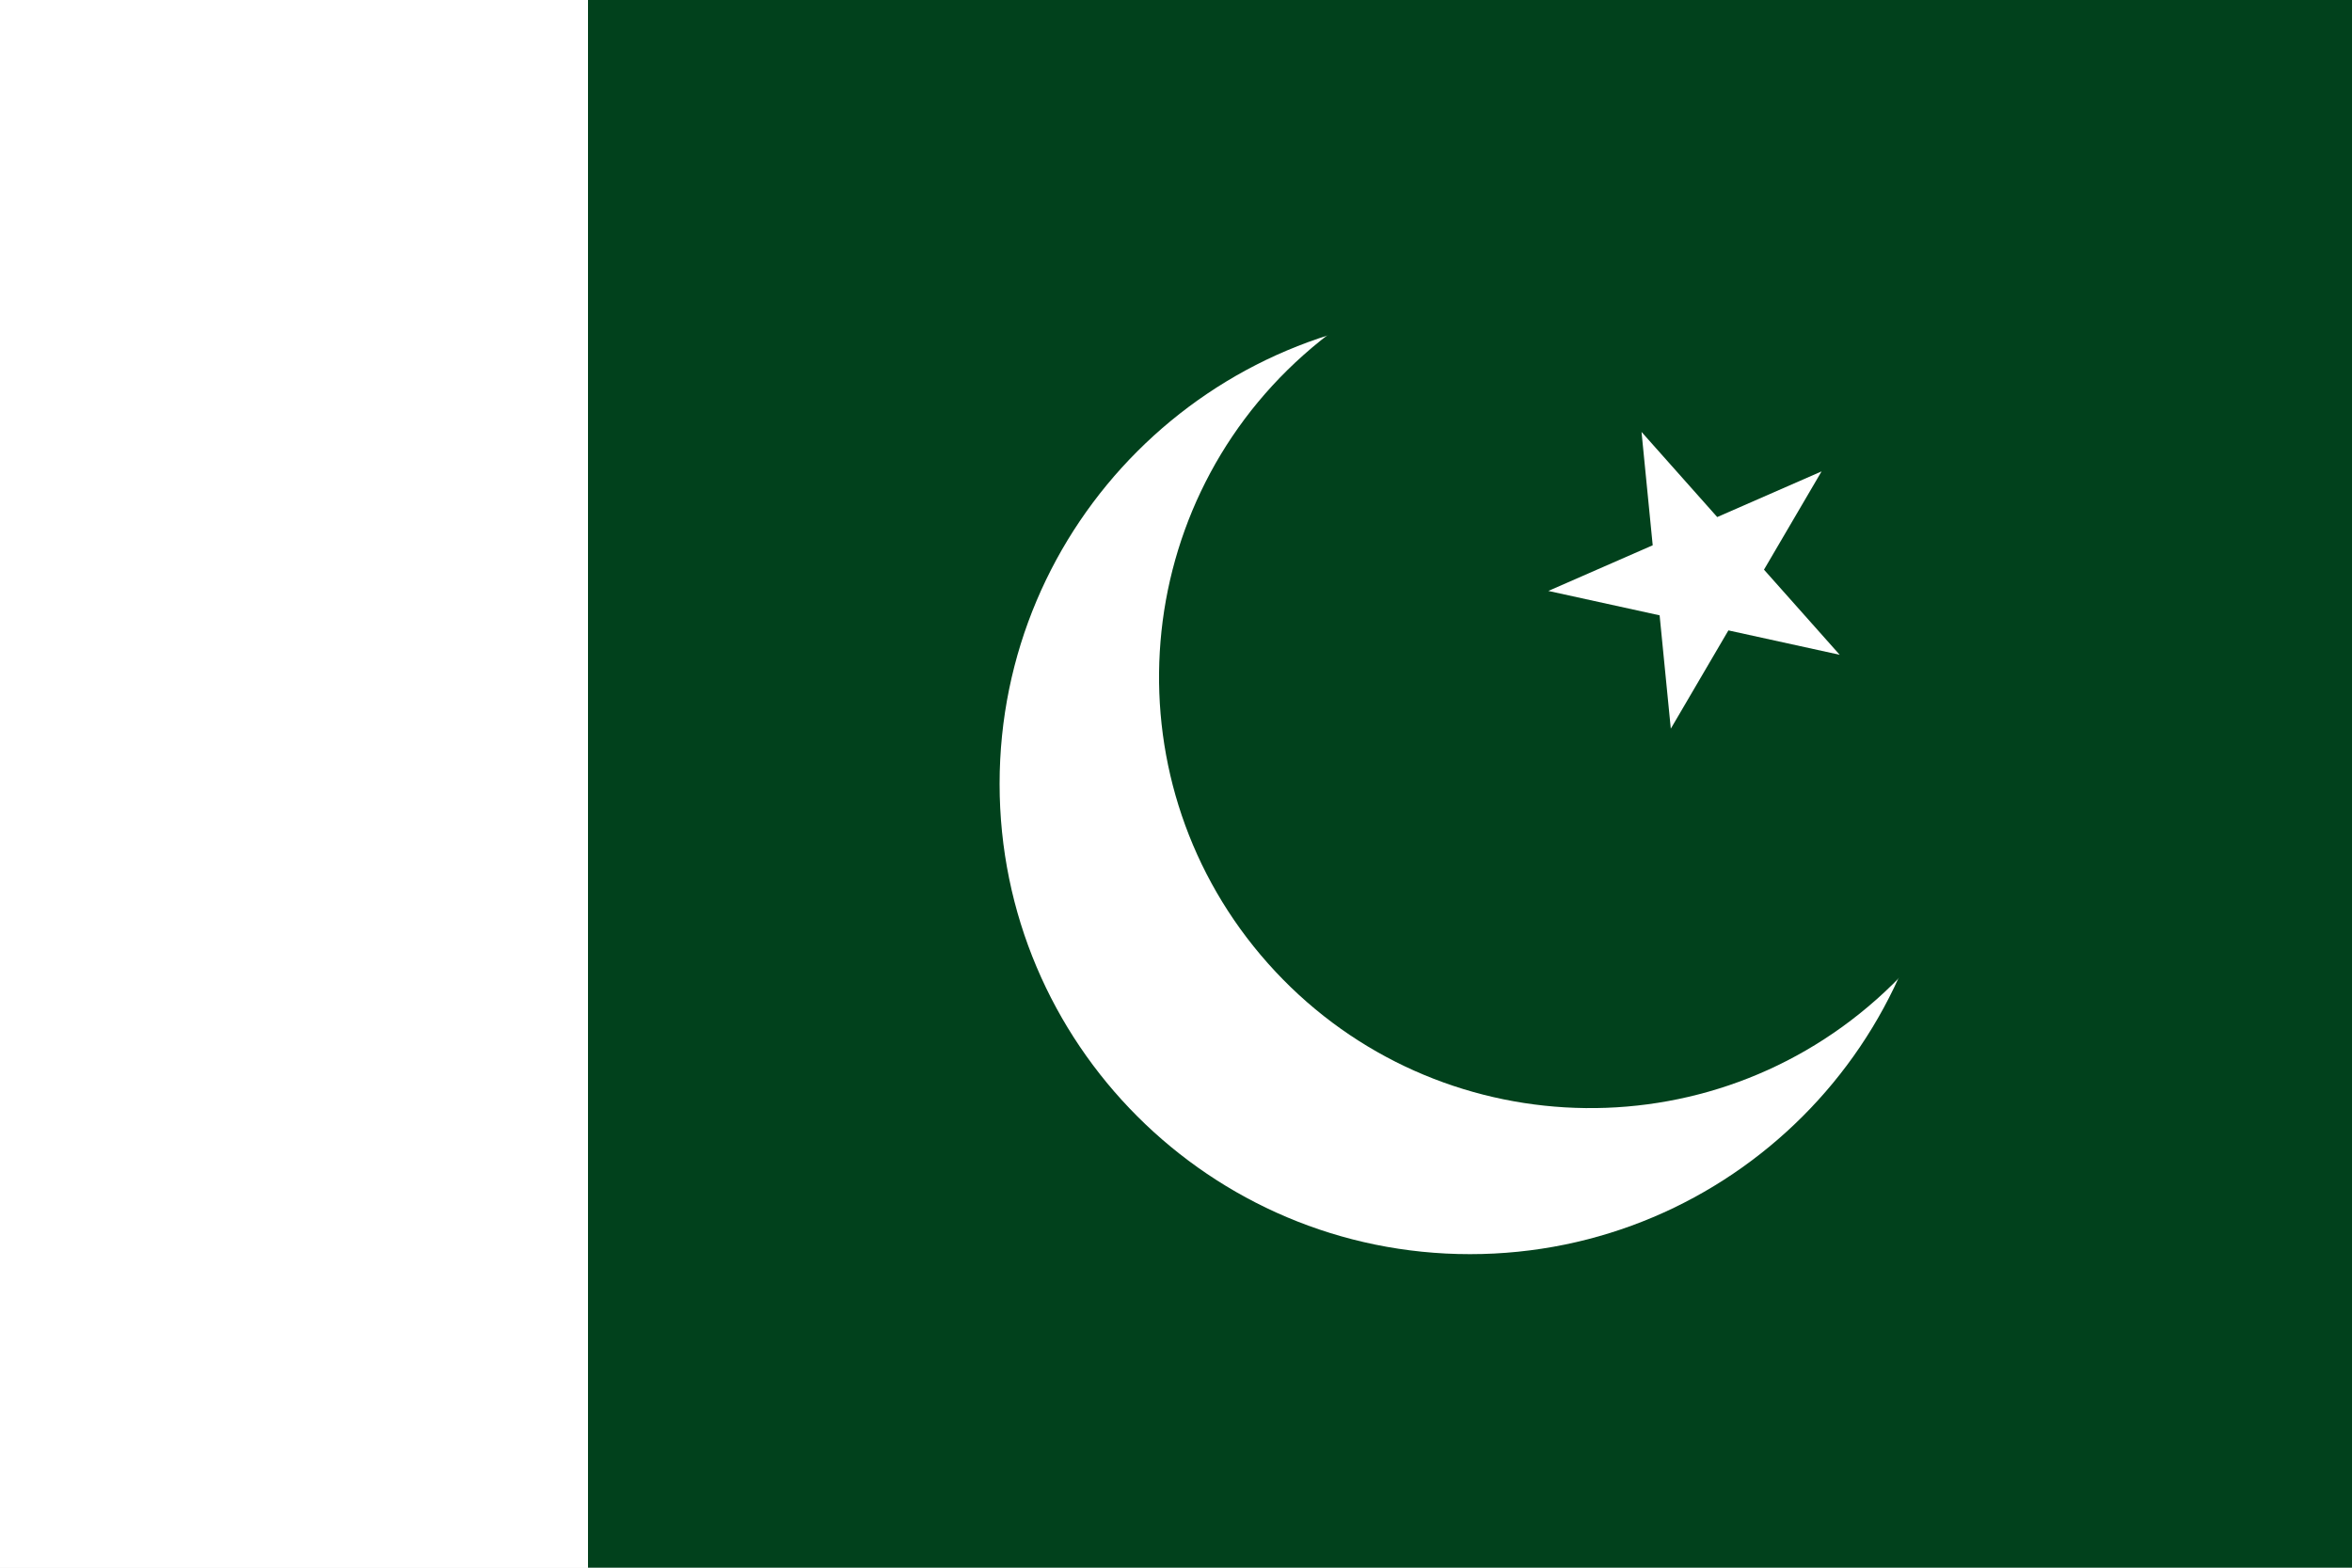
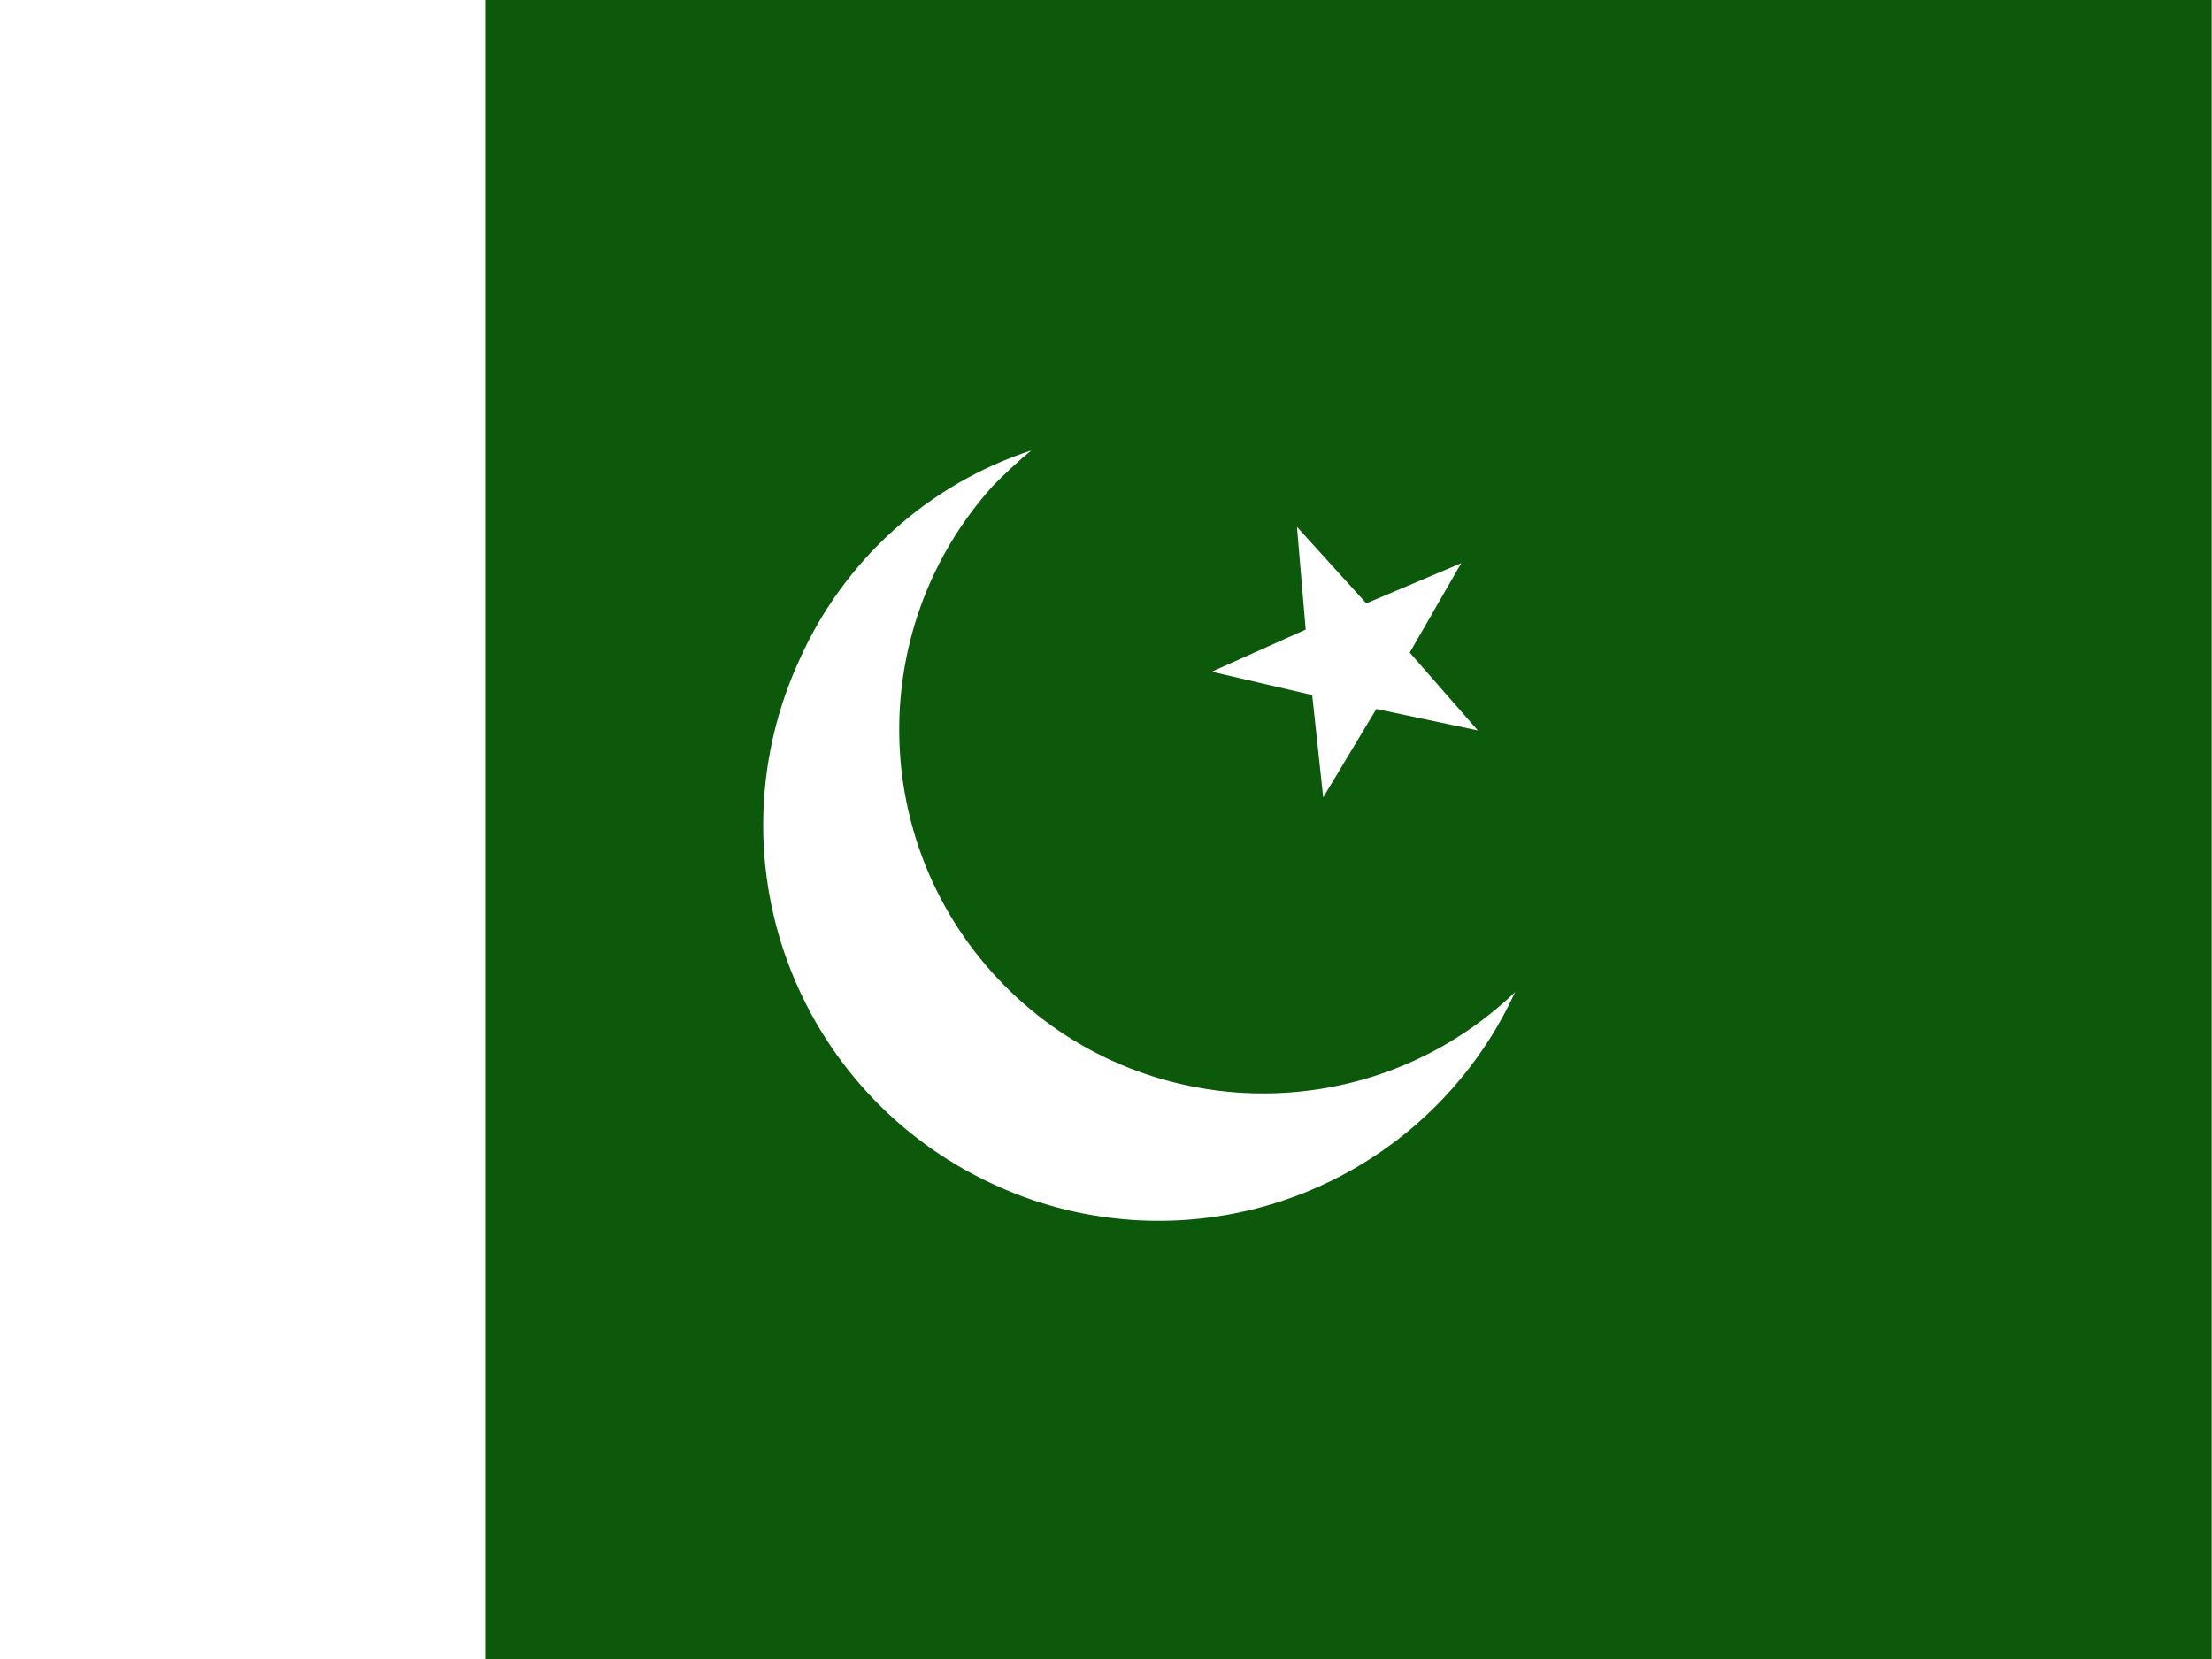
- <svg xmlns="http://www.w3.org/2000/svg" width="900" height="600" viewBox="-75 -40 120 80">
-   <path fill="#fff" d="M-75-40H45v80H-75z" />
-   <path fill="#01411C" d="M-45-40h90v80h-90z" />
-   <circle r="24" fill="#fff" />
-   <circle r="22" cx="-7" cy="-40" fill="#01411C" transform="rotate(-41.634 45 -40)" />
-   <path fill="#fff" d="m8.751-17.959 10.11 11.373L3.997-9.844l13.94-6.1-7.692 13.129z" />
+ <svg xmlns="http://www.w3.org/2000/svg" id="flag-icons-pk" viewBox="0 0 640 480">
+   <defs>
+     <clipPath id="pk-a">
+       <path fill-opacity=".7" d="M-52.3 0h682.6v512H-52.3z" />
+     </clipPath>
+   </defs>
+   <g fill-rule="evenodd" stroke-width="1pt" clip-path="url(#pk-a)" transform="translate(49)scale(.9375)">
+     <path fill="#0c590b" d="M-95 0h768v512H-95z" />
+     <path fill="#fff" d="M-95 0H97.5v512H-95z" />
+     <g fill="#fff">
+       <path d="m403.7 225.4-31.2-6.6-16.4 27.3-3.4-31.6-31-7.2 29-13-2.7-31.7 21.4 23.6 29.3-12.4-15.9 27.6 21 24z" />
+       <path d="M415.4 306a121 121 0 0 1-161.3 59.4 122 122 0 0 1-59.5-162.1A119 119 0 0 1 266 139a156 156 0 0 0-11.8 10.9A112.3 112.3 0 0 0 415.5 306z" />
+     </g>
+   </g>
</svg>
